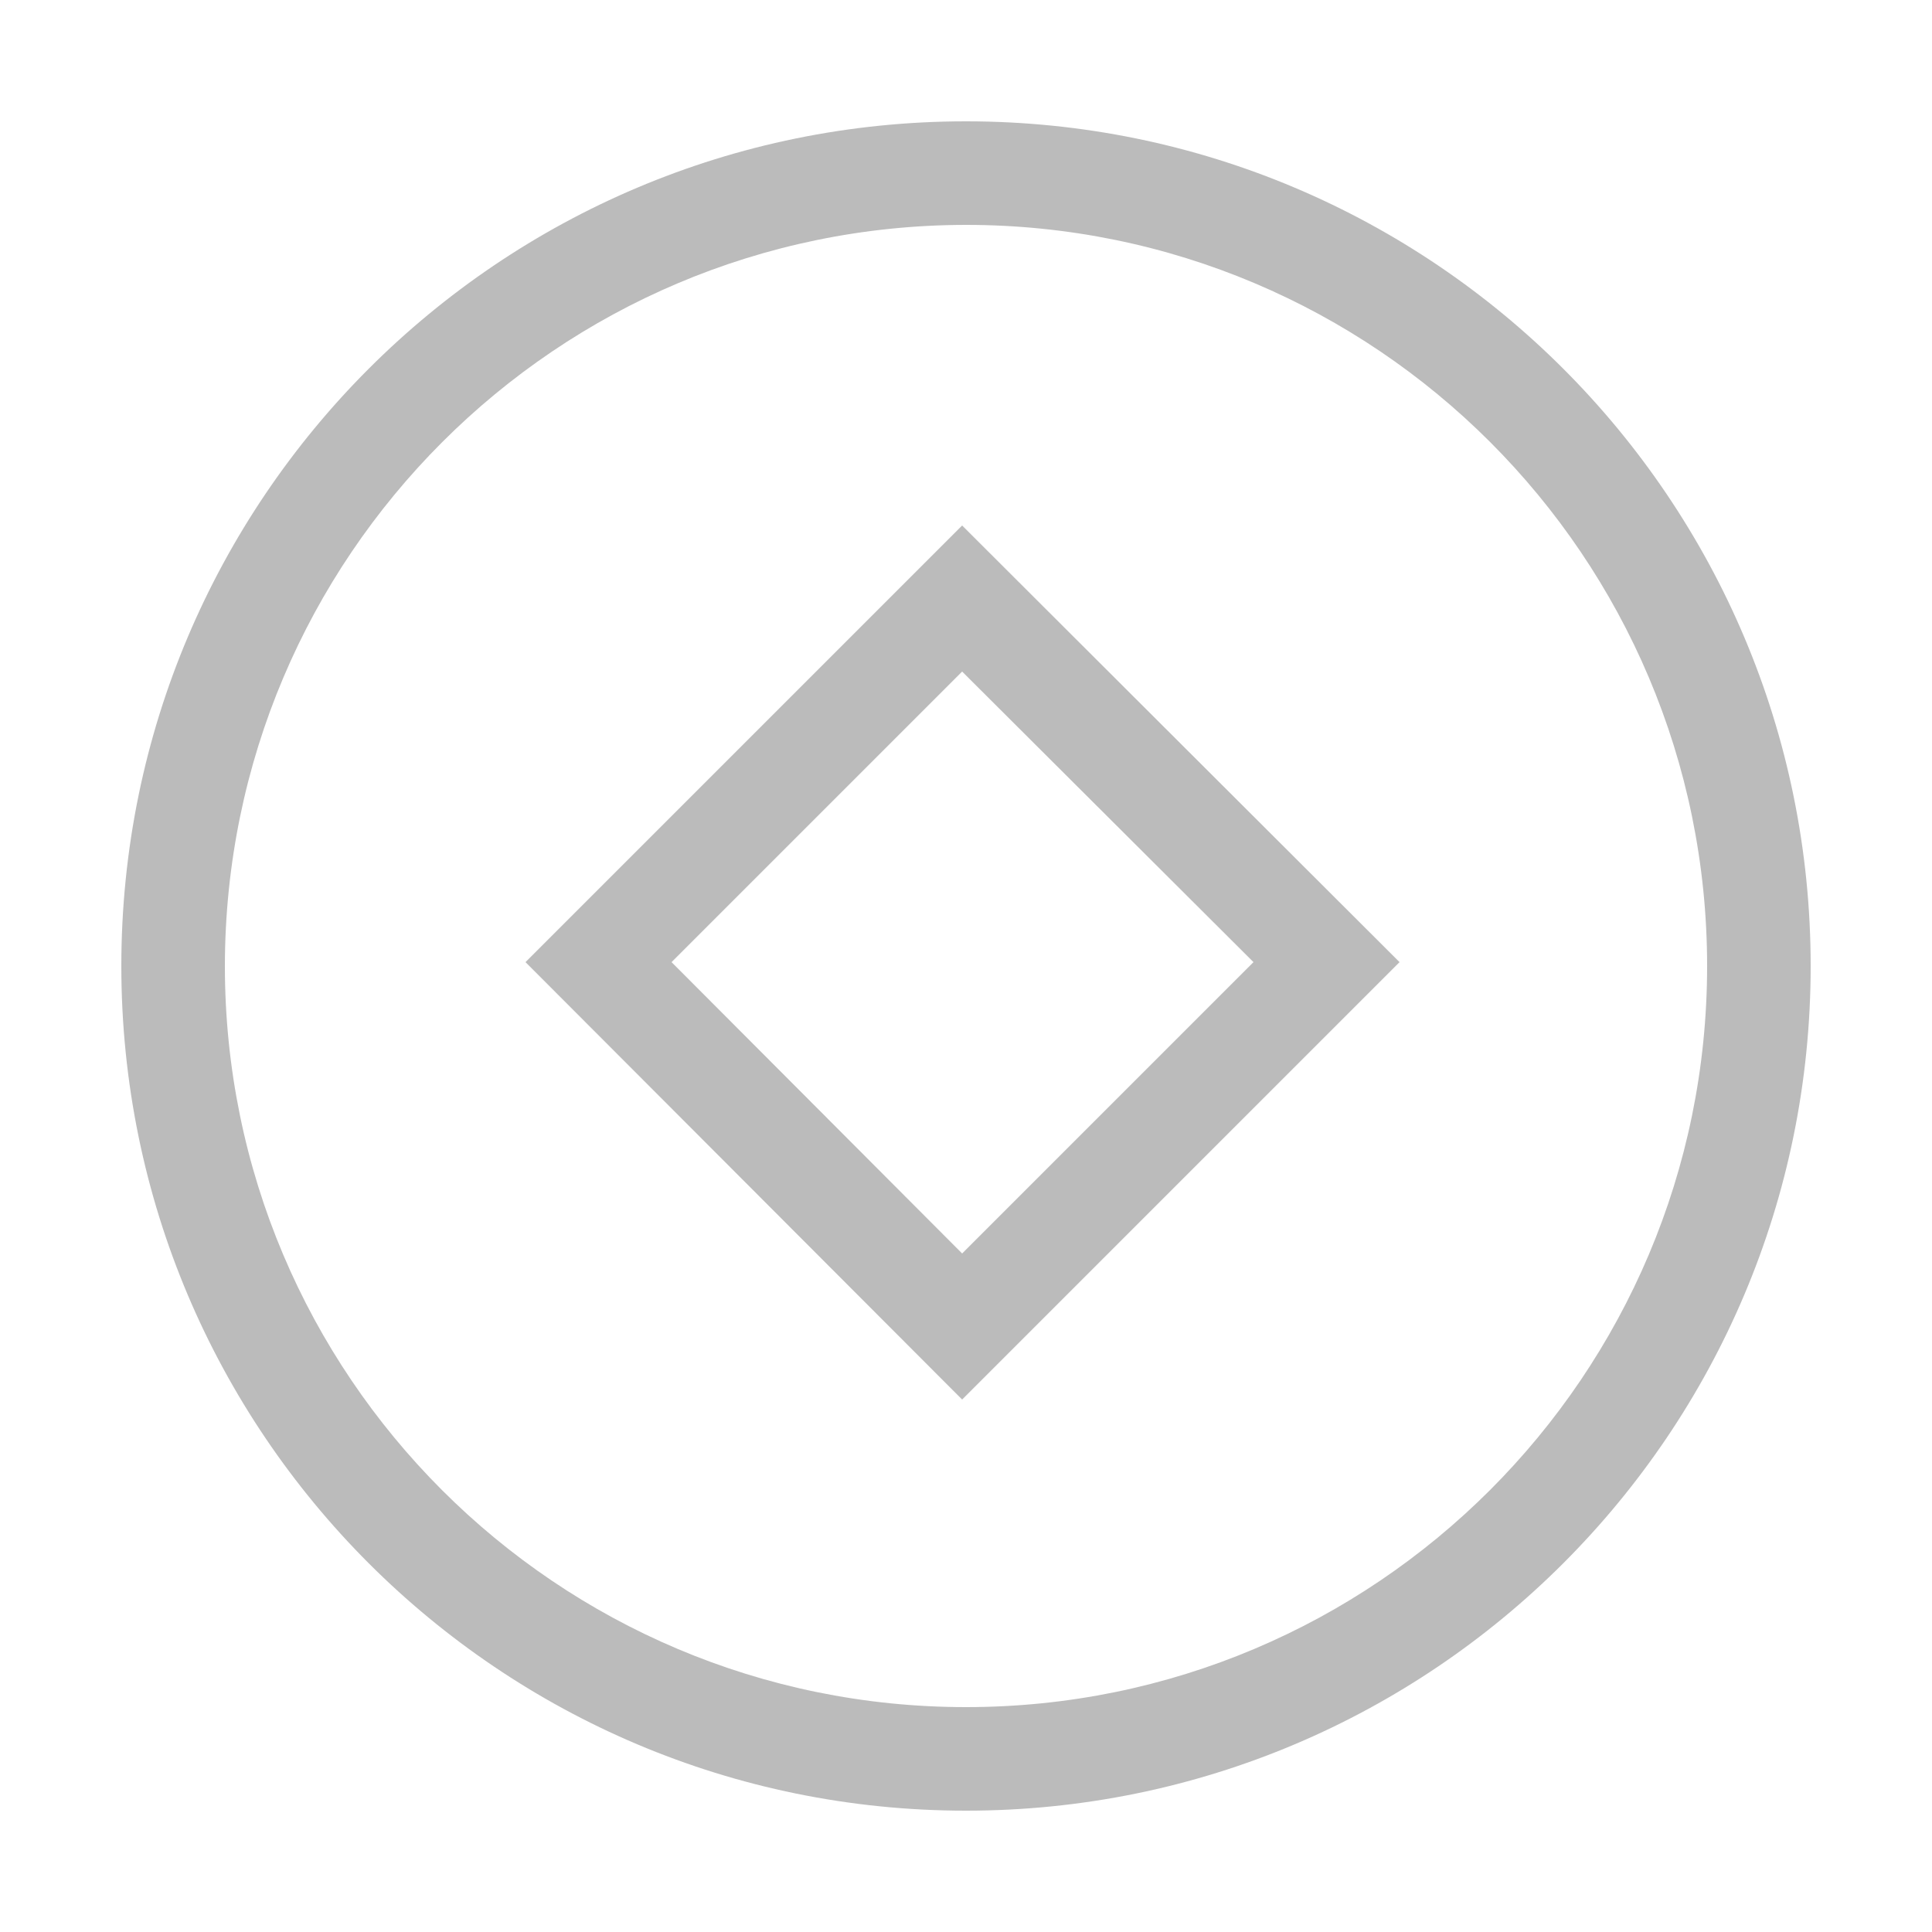
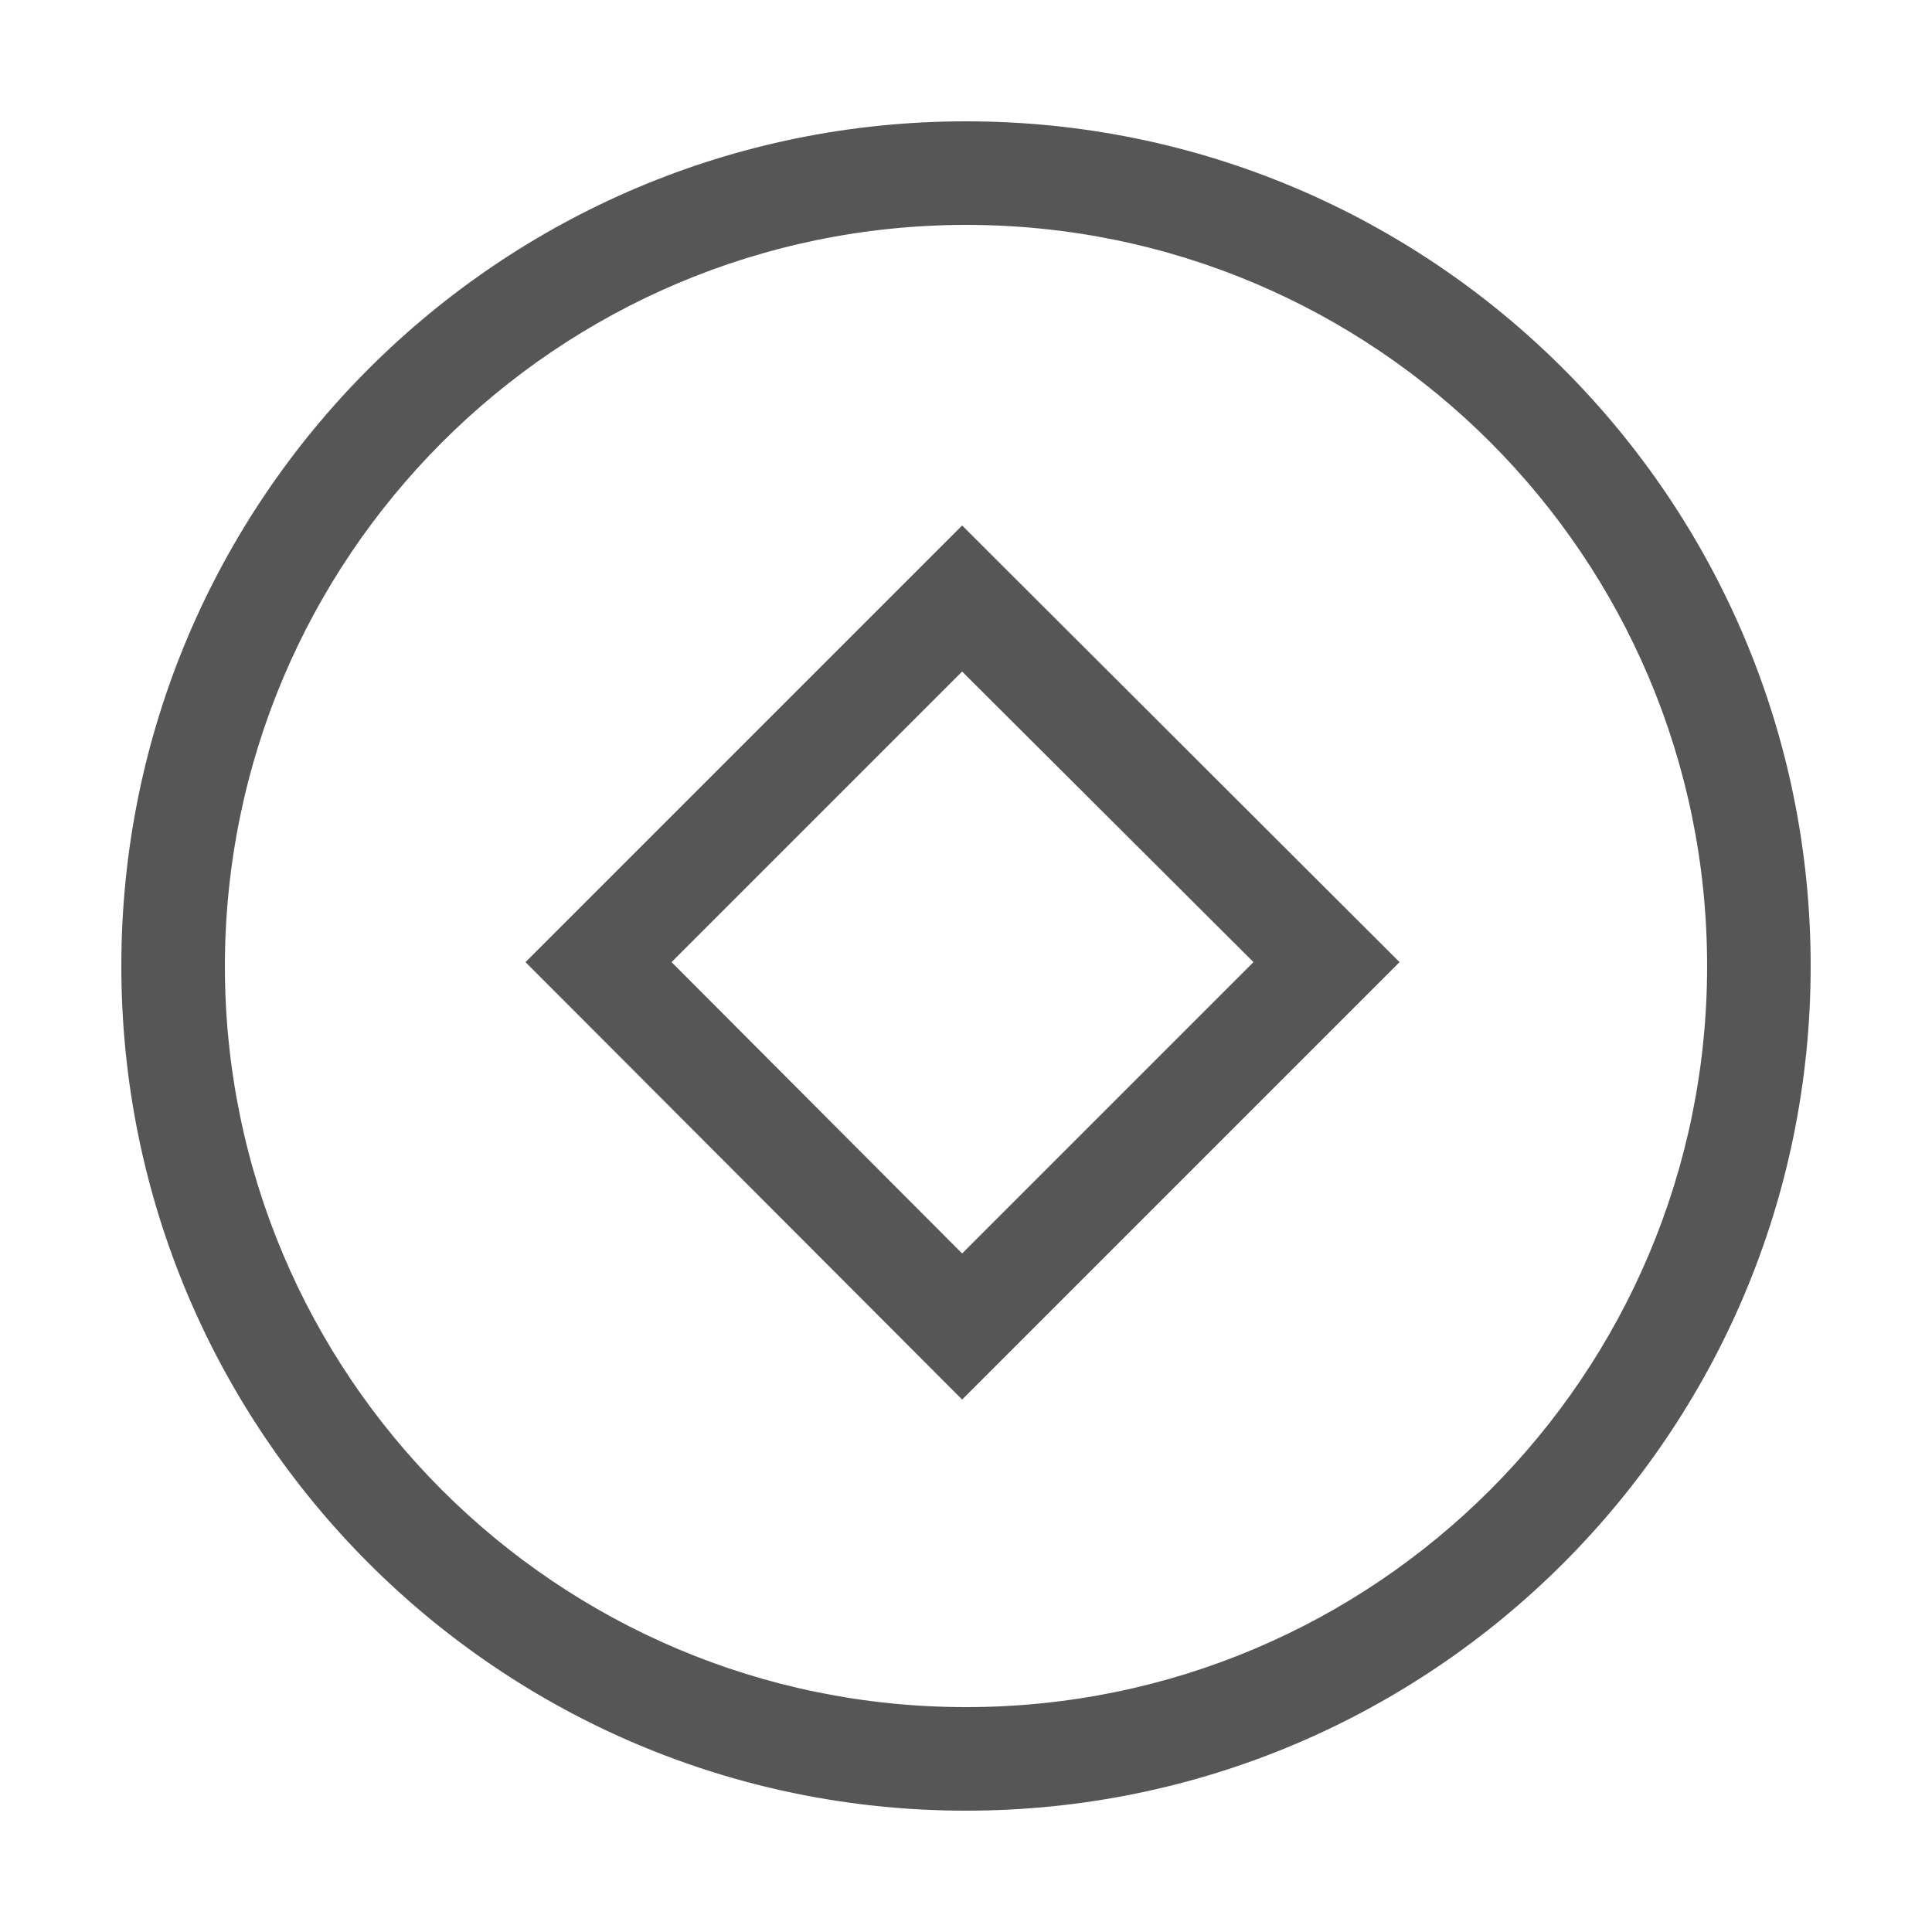
<svg xmlns="http://www.w3.org/2000/svg" viewBox="0 0 25 25">
  <defs>
-     <style>.cls-1{fill:none;}.cls-2{fill:#bbb;}</style>
+     <style>.cls-1{fill:none;}.cls-2{fill:#565656;}</style>
  </defs>
  <g id="图层_2" data-name="图层 2">
    <g id="图层_1-2" data-name="图层 1">
      <rect class="cls-1" width="25" height="25" />
      <path class="cls-2" d="M12.5,2.91A9.59,9.59,0,1,1,2.91,12.5,9.6,9.6,0,0,1,12.5,2.91m0-1.34A10.93,10.93,0,1,0,23.43,12.5,10.93,10.93,0,0,0,12.5,1.57Z" />
      <path class="cls-2" d="M12.45,8.69l3.77,3.76-3.77,3.77L8.69,12.45l3.76-3.76m0-1.89L6.8,12.45l5.65,5.66,5.66-5.66L12.45,6.8Z" />
    </g>
  </g>
</svg>
